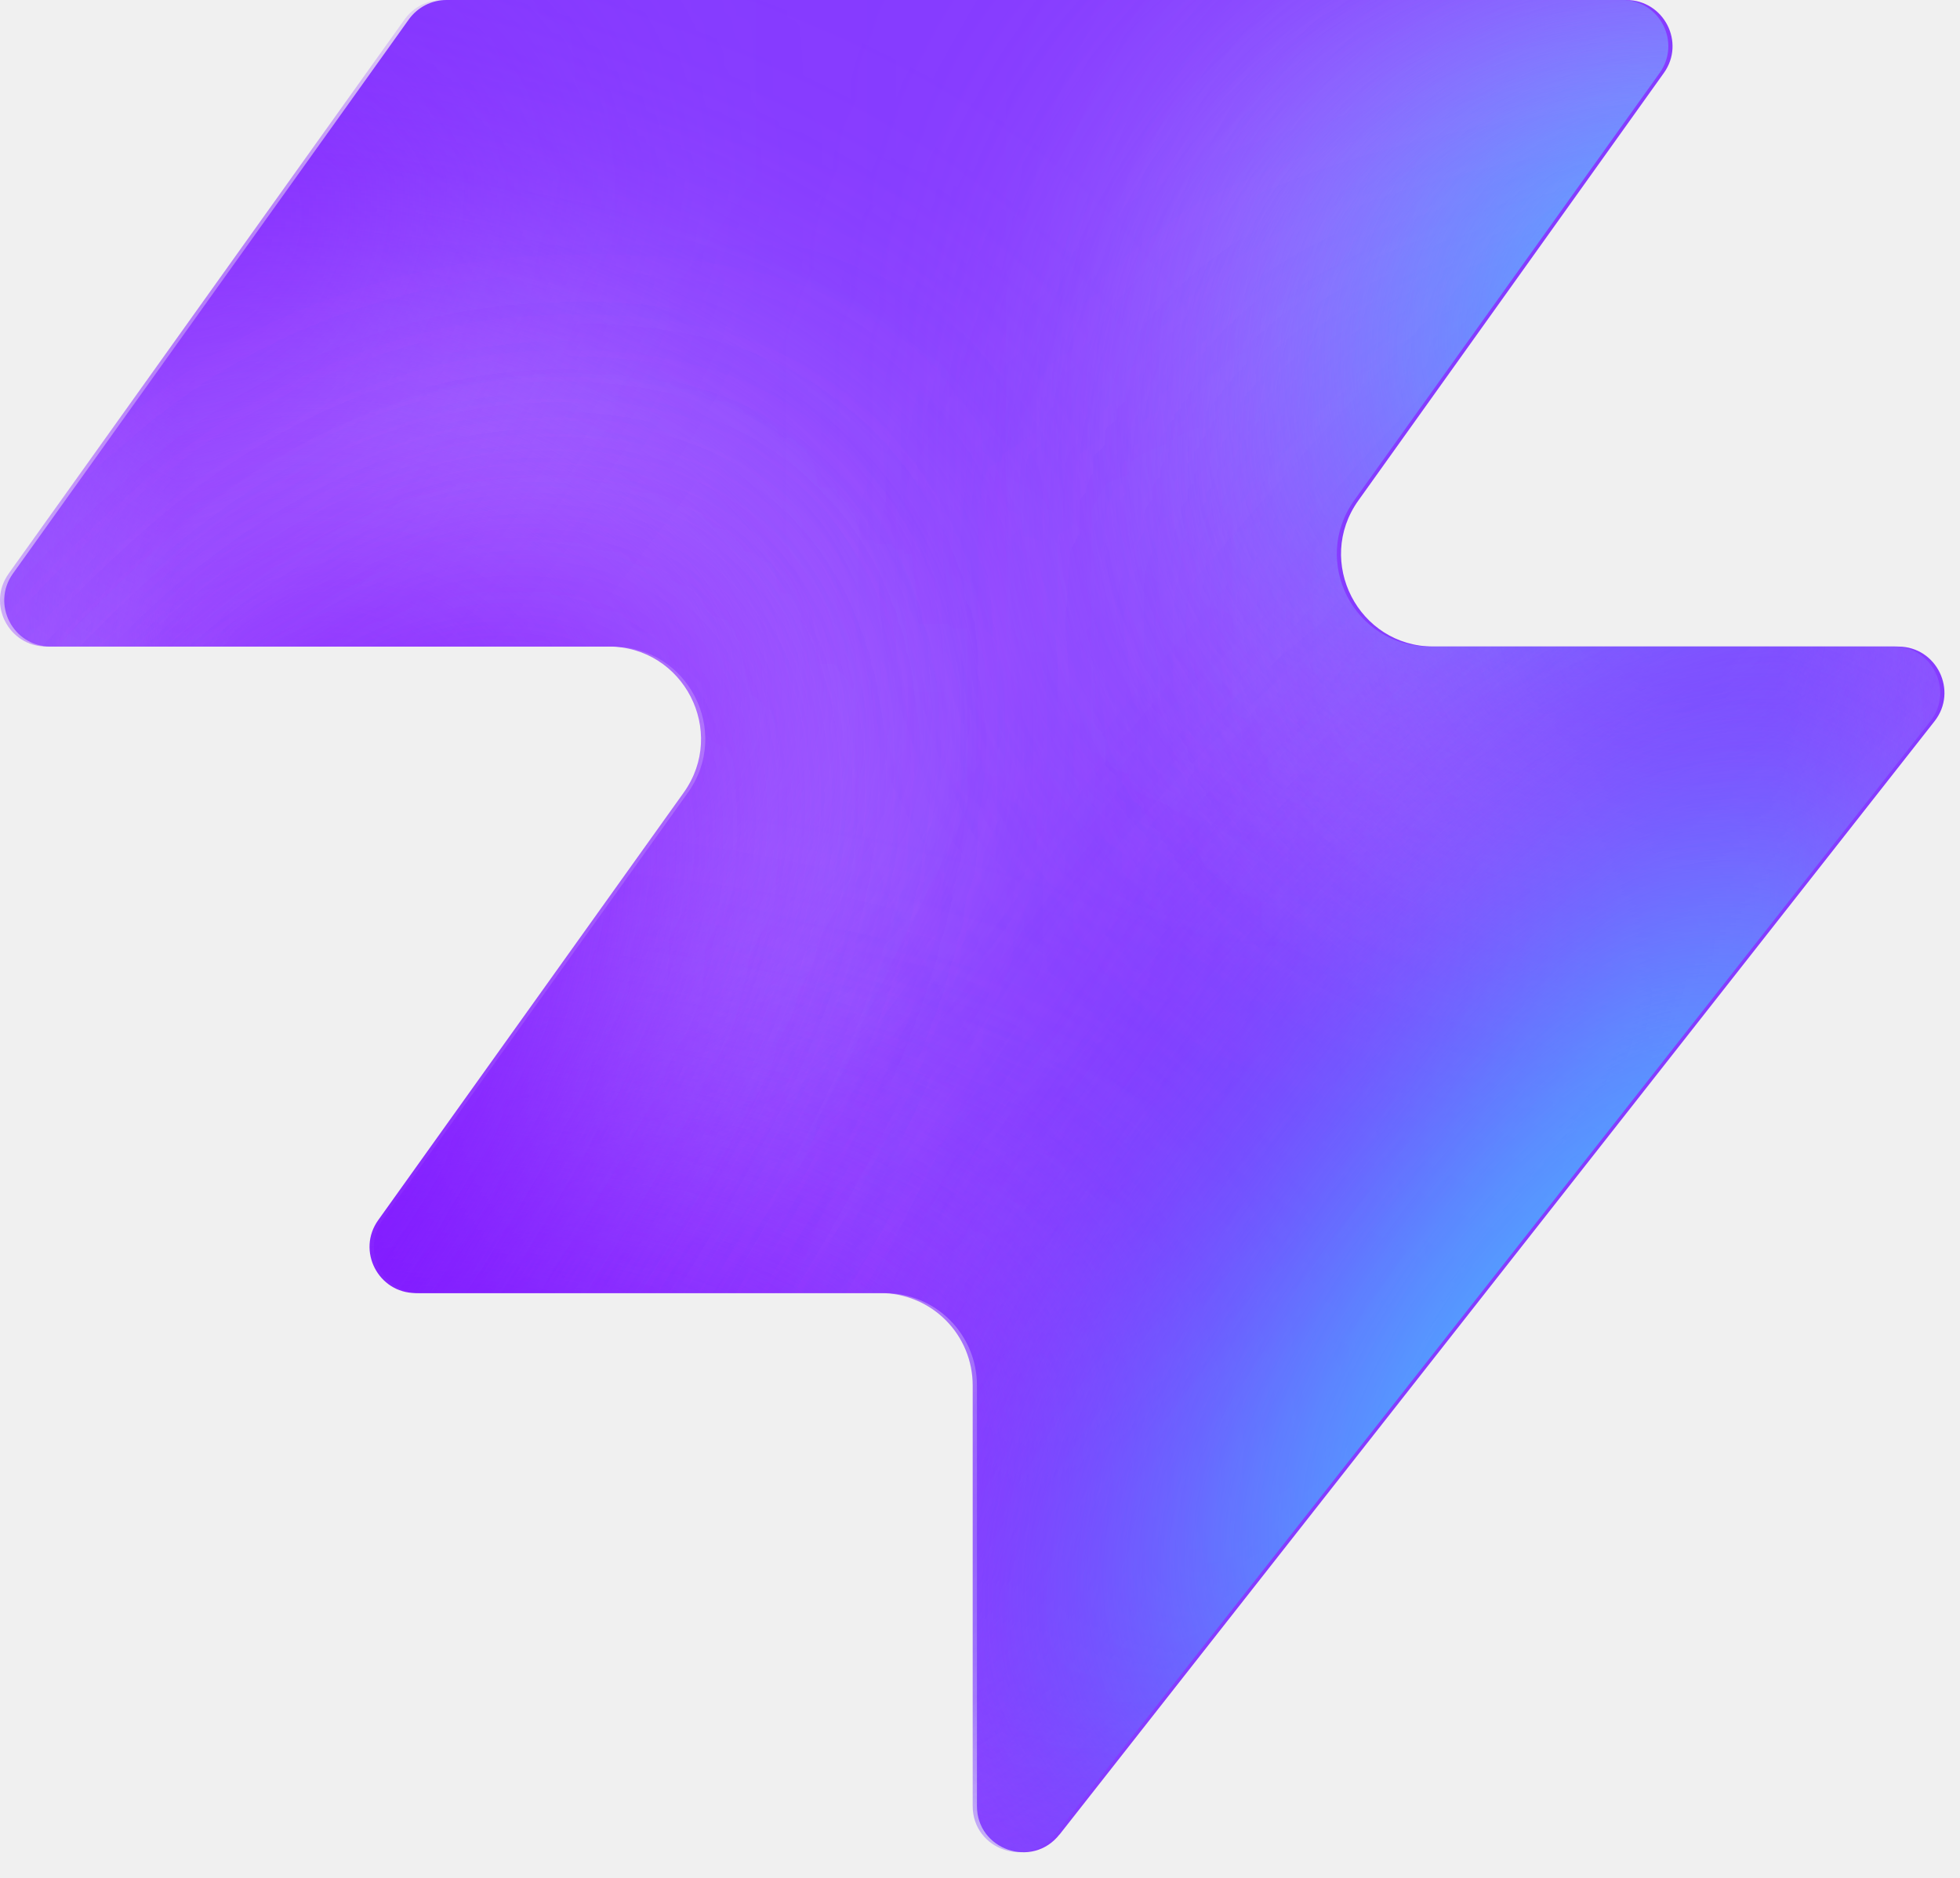
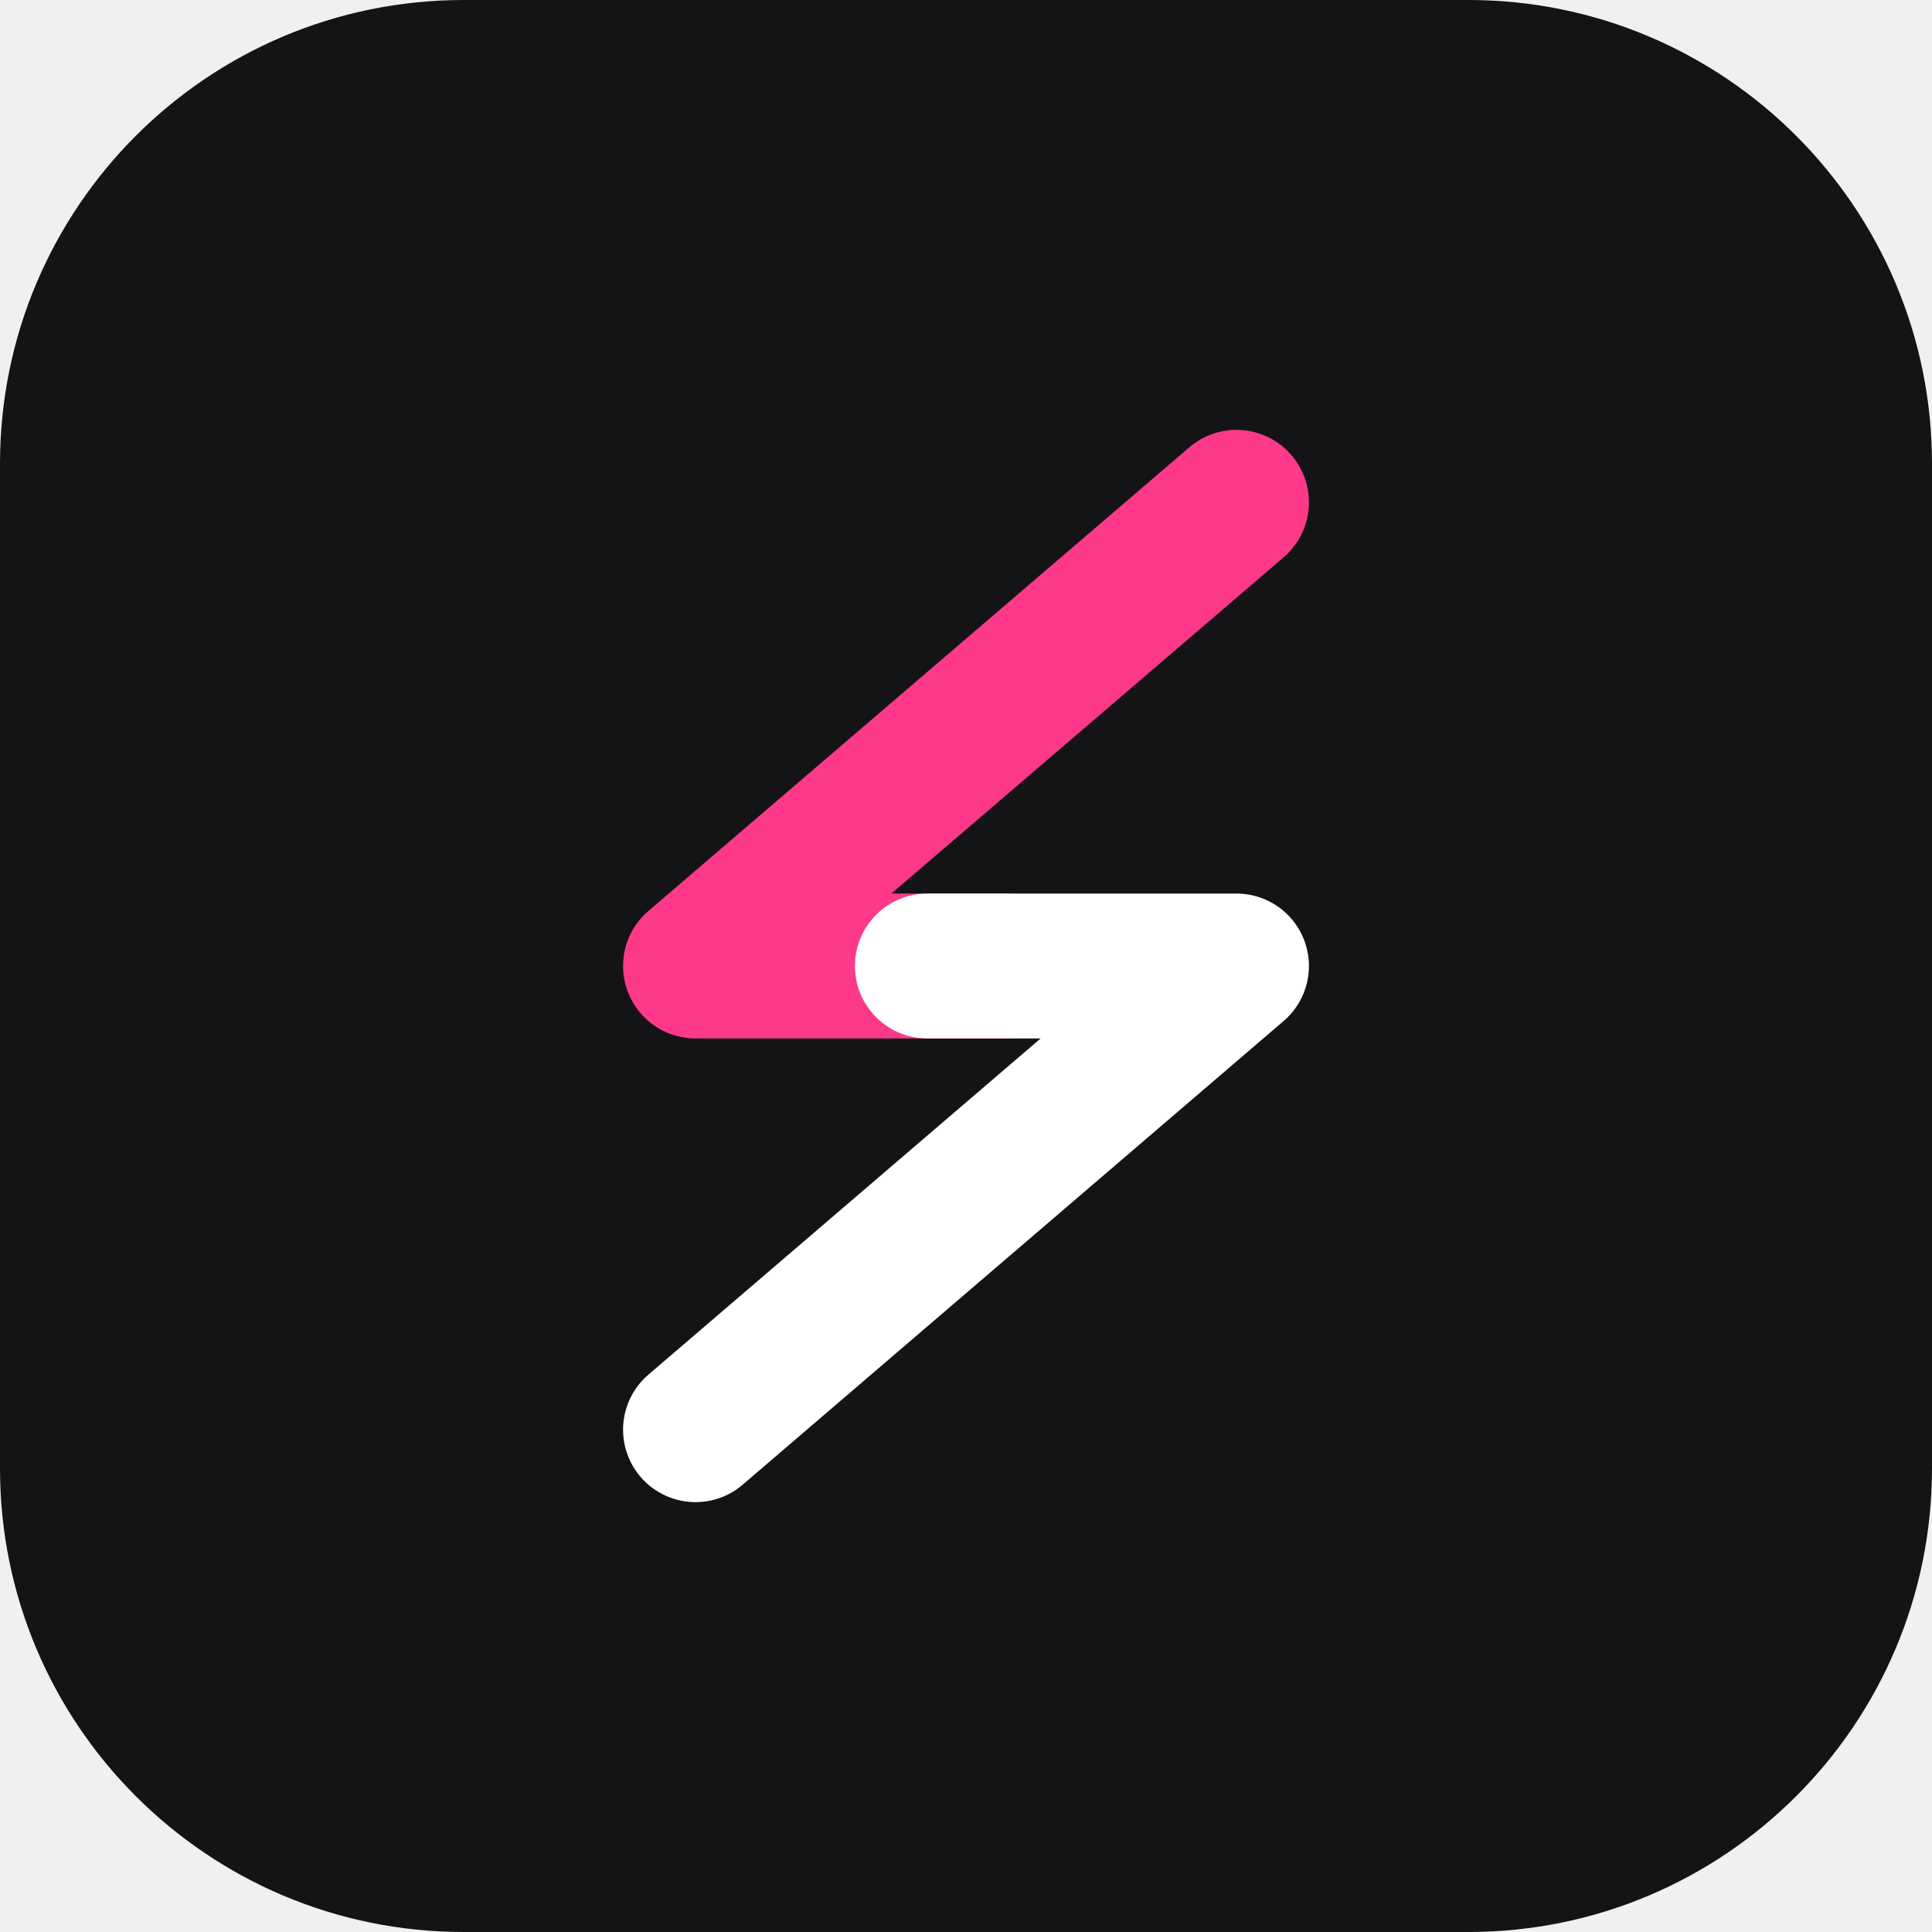
- <svg xmlns="http://www.w3.org/2000/svg" width="48" height="46" fill="none" viewBox="0 0 48 46">
-   <path fill="#863bff" d="M25.946 44.938c-.664.845-2.021.375-2.021-.698V33.937a2.26 2.26 0 0 0-2.262-2.262H10.287c-.92 0-1.456-1.04-.92-1.788l7.48-10.471c1.07-1.497 0-3.578-1.842-3.578H1.237c-.92 0-1.456-1.04-.92-1.788L10.013.474c.214-.297.556-.474.92-.474h28.894c.92 0 1.456 1.04.92 1.788l-7.48 10.471c-1.07 1.498 0 3.579 1.842 3.579h11.377c.943 0 1.473 1.088.89 1.83L25.947 44.94z" style="fill:#863bff;fill:color(display-p3 .525 .23 1);fill-opacity:1" />
-   <mask id="a" width="48" height="46" x="0" y="0" maskUnits="userSpaceOnUse" style="mask-type:alpha">
-     <path fill="#000" d="M25.842 44.938c-.664.844-2.021.375-2.021-.698V33.937a2.26 2.26 0 0 0-2.262-2.262H10.183c-.92 0-1.456-1.04-.92-1.788l7.48-10.471c1.07-1.498 0-3.579-1.842-3.579H1.133c-.92 0-1.456-1.04-.92-1.787L9.91.473c.214-.297.556-.474.92-.474h28.894c.92 0 1.456 1.04.92 1.788l-7.48 10.471c-1.07 1.498 0 3.578 1.842 3.578h11.377c.943 0 1.473 1.088.89 1.832L25.843 44.94z" style="fill:#000;fill-opacity:1" />
-   </mask>
-   <g mask="url(#a)">
-     <g filter="url(#b)">
-       <ellipse cx="5.508" cy="14.704" fill="#ede6ff" rx="5.508" ry="14.704" style="fill:#ede6ff;fill:color(display-p3 .927 .903 1);fill-opacity:1" transform="matrix(.00324 1 1 -.00324 -4.47 31.516)" />
-     </g>
-     <g filter="url(#c)">
-       <ellipse cx="10.399" cy="29.851" fill="#ede6ff" rx="10.399" ry="29.851" style="fill:#ede6ff;fill:color(display-p3 .927 .903 1);fill-opacity:1" transform="matrix(.00324 1 1 -.00324 -39.328 7.883)" />
-     </g>
-     <g filter="url(#d)">
-       <ellipse cx="5.508" cy="30.487" fill="#7e14ff" rx="5.508" ry="30.487" style="fill:#7e14ff;fill:color(display-p3 .492 .077 1);fill-opacity:1" transform="rotate(89.814 -25.913 -14.639)scale(1 -1)" />
-     </g>
-     <g filter="url(#e)">
-       <ellipse cx="5.508" cy="30.599" fill="#7e14ff" rx="5.508" ry="30.599" style="fill:#7e14ff;fill:color(display-p3 .492 .077 1);fill-opacity:1" transform="rotate(89.814 -32.644 -3.334)scale(1 -1)" />
-     </g>
-     <g filter="url(#f)">
-       <ellipse cx="5.508" cy="30.599" fill="#7e14ff" rx="5.508" ry="30.599" style="fill:#7e14ff;fill:color(display-p3 .492 .077 1);fill-opacity:1" transform="matrix(.00324 1 1 -.00324 -34.34 30.47)" />
-     </g>
-     <g filter="url(#g)">
-       <ellipse cx="14.072" cy="22.078" fill="#ede6ff" rx="14.072" ry="22.078" style="fill:#ede6ff;fill:color(display-p3 .927 .903 1);fill-opacity:1" transform="rotate(93.35 24.506 48.493)scale(-1 1)" />
-     </g>
-     <g filter="url(#h)">
-       <ellipse cx="3.47" cy="21.501" fill="#7e14ff" rx="3.47" ry="21.501" style="fill:#7e14ff;fill:color(display-p3 .492 .077 1);fill-opacity:1" transform="rotate(89.009 28.708 47.59)scale(-1 1)" />
-     </g>
-     <g filter="url(#i)">
-       <ellipse cx="3.47" cy="21.501" fill="#7e14ff" rx="3.47" ry="21.501" style="fill:#7e14ff;fill:color(display-p3 .492 .077 1);fill-opacity:1" transform="rotate(89.009 28.708 47.59)scale(-1 1)" />
-     </g>
-     <g filter="url(#j)">
-       <ellipse cx=".387" cy="8.972" fill="#7e14ff" rx="4.407" ry="29.108" style="fill:#7e14ff;fill:color(display-p3 .492 .077 1);fill-opacity:1" transform="rotate(39.51 .387 8.972)" />
-     </g>
-     <g filter="url(#k)">
-       <ellipse cx="47.523" cy="-6.092" fill="#7e14ff" rx="4.407" ry="29.108" style="fill:#7e14ff;fill:color(display-p3 .492 .077 1);fill-opacity:1" transform="rotate(37.892 47.523 -6.092)" />
-     </g>
-     <g filter="url(#l)">
-       <ellipse cx="41.412" cy="6.333" fill="#47bfff" rx="5.971" ry="9.665" style="fill:#47bfff;fill:color(display-p3 .28 .748 1);fill-opacity:1" transform="rotate(37.892 41.412 6.333)" />
-     </g>
-     <g filter="url(#m)">
-       <ellipse cx="-1.879" cy="38.332" fill="#7e14ff" rx="4.407" ry="29.108" style="fill:#7e14ff;fill:color(display-p3 .492 .077 1);fill-opacity:1" transform="rotate(37.892 -1.88 38.332)" />
-     </g>
-     <g filter="url(#n)">
-       <ellipse cx="-1.879" cy="38.332" fill="#7e14ff" rx="4.407" ry="29.108" style="fill:#7e14ff;fill:color(display-p3 .492 .077 1);fill-opacity:1" transform="rotate(37.892 -1.88 38.332)" />
-     </g>
-     <g filter="url(#o)">
-       <ellipse cx="35.651" cy="29.907" fill="#7e14ff" rx="4.407" ry="29.108" style="fill:#7e14ff;fill:color(display-p3 .492 .077 1);fill-opacity:1" transform="rotate(37.892 35.651 29.907)" />
-     </g>
-     <g filter="url(#p)">
-       <ellipse cx="38.418" cy="32.4" fill="#47bfff" rx="5.971" ry="15.297" style="fill:#47bfff;fill:color(display-p3 .28 .748 1);fill-opacity:1" transform="rotate(37.892 38.418 32.4)" />
-     </g>
-   </g>
-   <defs>
-     <filter id="b" width="60.045" height="41.654" x="-19.77" y="16.149" color-interpolation-filters="sRGB" filterUnits="userSpaceOnUse">
-       <feFlood flood-opacity="0" result="BackgroundImageFix" />
-       <feBlend in="SourceGraphic" in2="BackgroundImageFix" result="shape" />
-       <feGaussianBlur result="effect1_foregroundBlur_2002_17158" stdDeviation="7.659" />
-     </filter>
-     <filter id="c" width="90.34" height="51.437" x="-54.613" y="-7.533" color-interpolation-filters="sRGB" filterUnits="userSpaceOnUse">
-       <feFlood flood-opacity="0" result="BackgroundImageFix" />
-       <feBlend in="SourceGraphic" in2="BackgroundImageFix" result="shape" />
-       <feGaussianBlur result="effect1_foregroundBlur_2002_17158" stdDeviation="7.659" />
-     </filter>
-     <filter id="d" width="79.355" height="29.4" x="-49.64" y="2.03" color-interpolation-filters="sRGB" filterUnits="userSpaceOnUse">
-       <feFlood flood-opacity="0" result="BackgroundImageFix" />
-       <feBlend in="SourceGraphic" in2="BackgroundImageFix" result="shape" />
-       <feGaussianBlur result="effect1_foregroundBlur_2002_17158" stdDeviation="4.596" />
-     </filter>
-     <filter id="e" width="79.579" height="29.4" x="-45.045" y="20.029" color-interpolation-filters="sRGB" filterUnits="userSpaceOnUse">
-       <feFlood flood-opacity="0" result="BackgroundImageFix" />
-       <feBlend in="SourceGraphic" in2="BackgroundImageFix" result="shape" />
-       <feGaussianBlur result="effect1_foregroundBlur_2002_17158" stdDeviation="4.596" />
-     </filter>
-     <filter id="f" width="79.579" height="29.4" x="-43.513" y="21.178" color-interpolation-filters="sRGB" filterUnits="userSpaceOnUse">
-       <feFlood flood-opacity="0" result="BackgroundImageFix" />
-       <feBlend in="SourceGraphic" in2="BackgroundImageFix" result="shape" />
-       <feGaussianBlur result="effect1_foregroundBlur_2002_17158" stdDeviation="4.596" />
-     </filter>
-     <filter id="g" width="74.749" height="58.852" x="15.756" y="-17.901" color-interpolation-filters="sRGB" filterUnits="userSpaceOnUse">
-       <feFlood flood-opacity="0" result="BackgroundImageFix" />
-       <feBlend in="SourceGraphic" in2="BackgroundImageFix" result="shape" />
-       <feGaussianBlur result="effect1_foregroundBlur_2002_17158" stdDeviation="7.659" />
-     </filter>
-     <filter id="h" width="61.377" height="25.362" x="23.548" y="2.284" color-interpolation-filters="sRGB" filterUnits="userSpaceOnUse">
-       <feFlood flood-opacity="0" result="BackgroundImageFix" />
-       <feBlend in="SourceGraphic" in2="BackgroundImageFix" result="shape" />
-       <feGaussianBlur result="effect1_foregroundBlur_2002_17158" stdDeviation="4.596" />
-     </filter>
-     <filter id="i" width="61.377" height="25.362" x="23.548" y="2.284" color-interpolation-filters="sRGB" filterUnits="userSpaceOnUse">
-       <feFlood flood-opacity="0" result="BackgroundImageFix" />
-       <feBlend in="SourceGraphic" in2="BackgroundImageFix" result="shape" />
-       <feGaussianBlur result="effect1_foregroundBlur_2002_17158" stdDeviation="4.596" />
-     </filter>
-     <filter id="j" width="56.045" height="63.649" x="-27.636" y="-22.853" color-interpolation-filters="sRGB" filterUnits="userSpaceOnUse">
-       <feFlood flood-opacity="0" result="BackgroundImageFix" />
-       <feBlend in="SourceGraphic" in2="BackgroundImageFix" result="shape" />
-       <feGaussianBlur result="effect1_foregroundBlur_2002_17158" stdDeviation="4.596" />
-     </filter>
-     <filter id="k" width="54.814" height="64.646" x="20.116" y="-38.415" color-interpolation-filters="sRGB" filterUnits="userSpaceOnUse">
-       <feFlood flood-opacity="0" result="BackgroundImageFix" />
-       <feBlend in="SourceGraphic" in2="BackgroundImageFix" result="shape" />
-       <feGaussianBlur result="effect1_foregroundBlur_2002_17158" stdDeviation="4.596" />
-     </filter>
-     <filter id="l" width="33.541" height="35.313" x="24.641" y="-11.323" color-interpolation-filters="sRGB" filterUnits="userSpaceOnUse">
-       <feFlood flood-opacity="0" result="BackgroundImageFix" />
-       <feBlend in="SourceGraphic" in2="BackgroundImageFix" result="shape" />
-       <feGaussianBlur result="effect1_foregroundBlur_2002_17158" stdDeviation="4.596" />
-     </filter>
-     <filter id="m" width="54.814" height="64.646" x="-29.286" y="6.009" color-interpolation-filters="sRGB" filterUnits="userSpaceOnUse">
-       <feFlood flood-opacity="0" result="BackgroundImageFix" />
-       <feBlend in="SourceGraphic" in2="BackgroundImageFix" result="shape" />
-       <feGaussianBlur result="effect1_foregroundBlur_2002_17158" stdDeviation="4.596" />
-     </filter>
-     <filter id="n" width="54.814" height="64.646" x="-29.286" y="6.009" color-interpolation-filters="sRGB" filterUnits="userSpaceOnUse">
-       <feFlood flood-opacity="0" result="BackgroundImageFix" />
-       <feBlend in="SourceGraphic" in2="BackgroundImageFix" result="shape" />
-       <feGaussianBlur result="effect1_foregroundBlur_2002_17158" stdDeviation="4.596" />
-     </filter>
-     <filter id="o" width="54.814" height="64.646" x="8.244" y="-2.416" color-interpolation-filters="sRGB" filterUnits="userSpaceOnUse">
-       <feFlood flood-opacity="0" result="BackgroundImageFix" />
-       <feBlend in="SourceGraphic" in2="BackgroundImageFix" result="shape" />
-       <feGaussianBlur result="effect1_foregroundBlur_2002_17158" stdDeviation="4.596" />
-     </filter>
-     <filter id="p" width="39.409" height="43.623" x="18.713" y="10.588" color-interpolation-filters="sRGB" filterUnits="userSpaceOnUse">
-       <feFlood flood-opacity="0" result="BackgroundImageFix" />
-       <feBlend in="SourceGraphic" in2="BackgroundImageFix" result="shape" />
-       <feGaussianBlur result="effect1_foregroundBlur_2002_17158" stdDeviation="4.596" />
-     </filter>
-   </defs>
+ <svg xmlns="http://www.w3.org/2000/svg" viewBox="0 0 100 100" fill="none">
+   <rect width="100" height="100" rx="24" fill="#141416" />
+   <path d="M 64 26 L 36 50 L 52 50" stroke="#fe398a" stroke-width="7.5" stroke-linecap="round" stroke-linejoin="round" />
+   <path d="M 36 74 L 64 50 L 48 50" stroke="#ffffff" stroke-width="7.5" stroke-linecap="round" stroke-linejoin="round" />
</svg>
